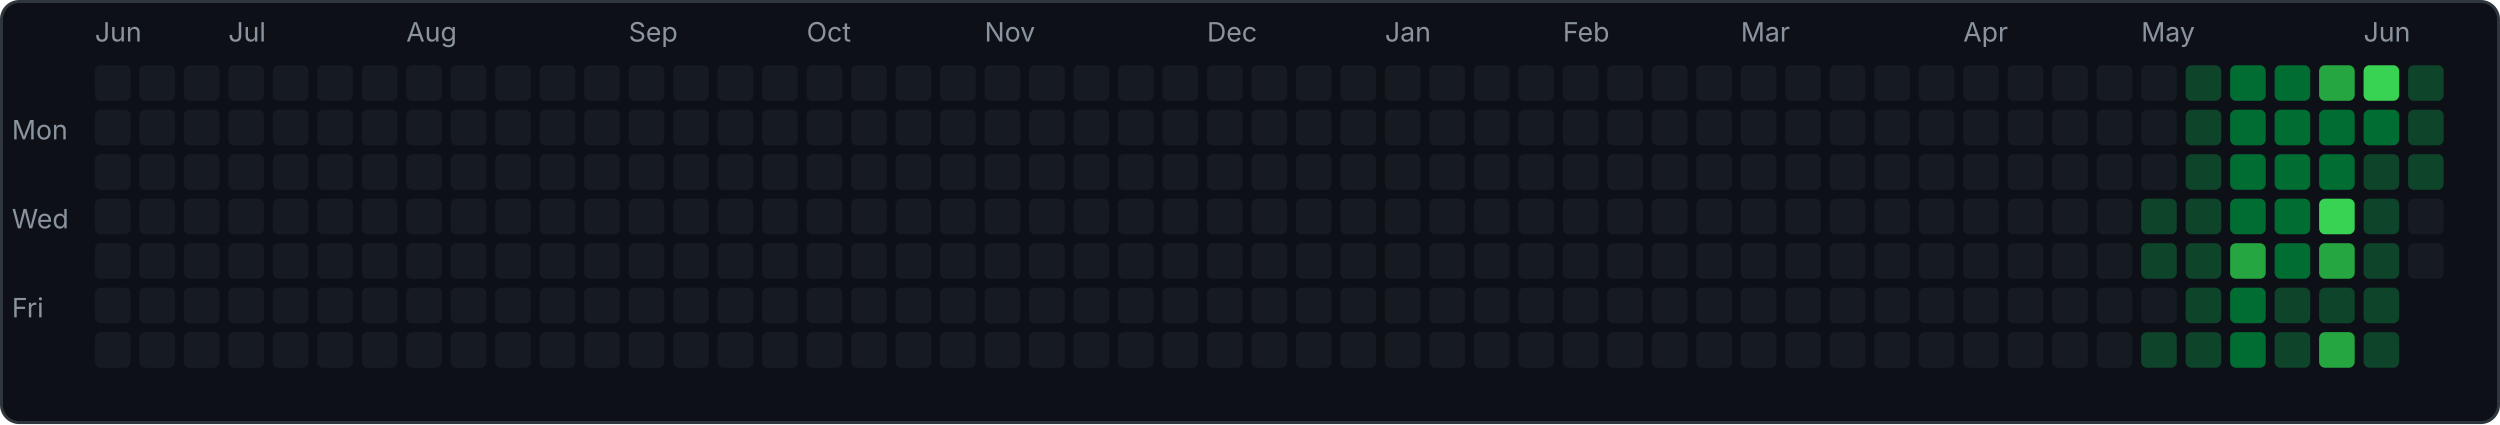
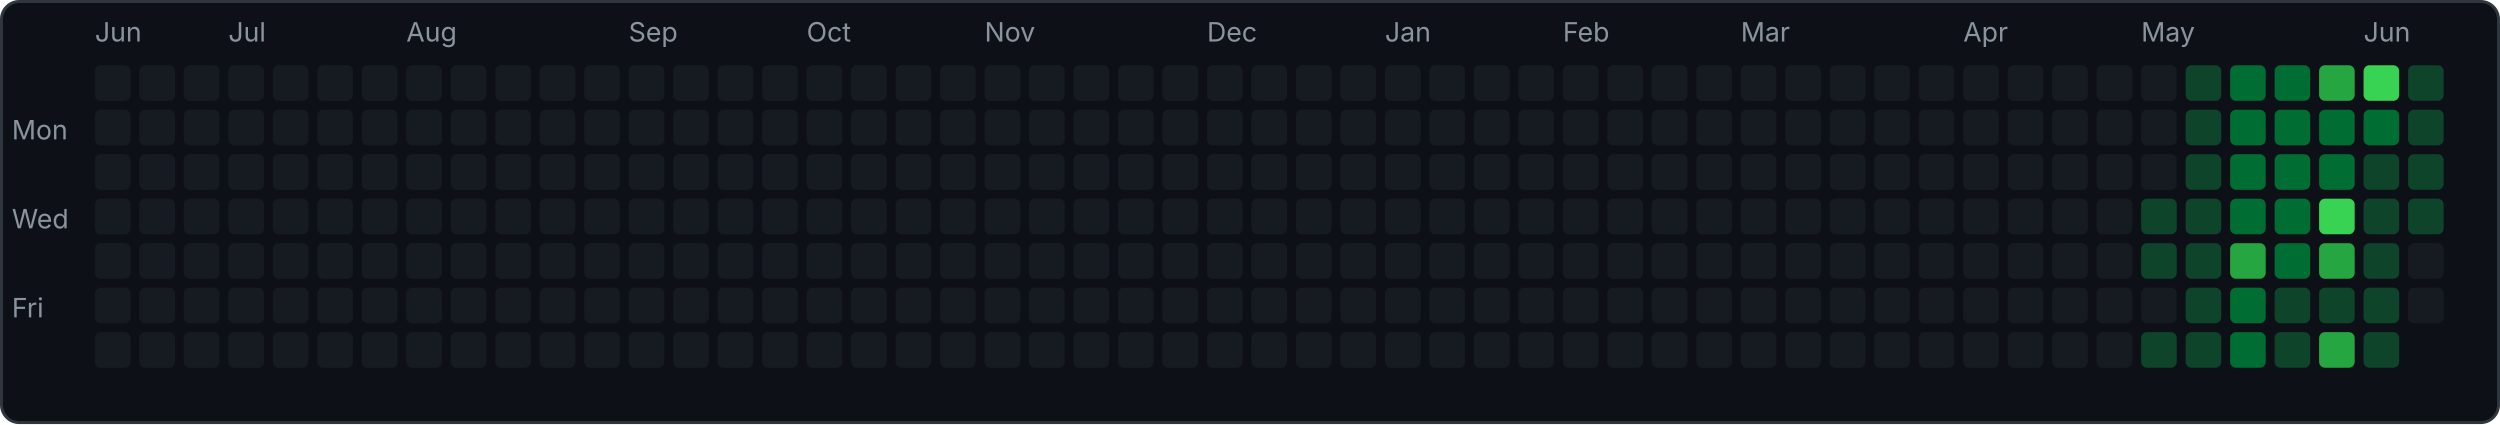
<svg xmlns="http://www.w3.org/2000/svg" width="843" height="143" viewBox="0 0 843 143">
  <rect x="0.5" y="0.5" width="842" height="142" rx="6" fill="#0d1117" stroke="#30363d" />
  <text x="4" y="47" font-family="-apple-system,sans-serif" font-size="9" fill="#8b949e">Mon</text>
  <text x="4" y="77" font-family="-apple-system,sans-serif" font-size="9" fill="#8b949e">Wed</text>
  <text x="4" y="107" font-family="-apple-system,sans-serif" font-size="9" fill="#8b949e">Fri</text>
  <rect x="32" y="22" width="12" height="12" rx="2" fill="#161b22" />
  <rect x="32" y="37" width="12" height="12" rx="2" fill="#161b22" />
  <rect x="32" y="52" width="12" height="12" rx="2" fill="#161b22" />
  <rect x="32" y="67" width="12" height="12" rx="2" fill="#161b22" />
  <rect x="32" y="82" width="12" height="12" rx="2" fill="#161b22" />
  <rect x="32" y="97" width="12" height="12" rx="2" fill="#161b22" />
  <rect x="32" y="112" width="12" height="12" rx="2" fill="#161b22" />
  <text x="32" y="14" font-family="-apple-system,sans-serif" font-size="9" fill="#8b949e">Jun</text>
  <rect x="47" y="22" width="12" height="12" rx="2" fill="#161b22" />
  <rect x="47" y="37" width="12" height="12" rx="2" fill="#161b22" />
  <rect x="47" y="52" width="12" height="12" rx="2" fill="#161b22" />
  <rect x="47" y="67" width="12" height="12" rx="2" fill="#161b22" />
  <rect x="47" y="82" width="12" height="12" rx="2" fill="#161b22" />
  <rect x="47" y="97" width="12" height="12" rx="2" fill="#161b22" />
  <rect x="47" y="112" width="12" height="12" rx="2" fill="#161b22" />
  <rect x="62" y="22" width="12" height="12" rx="2" fill="#161b22" />
  <rect x="62" y="37" width="12" height="12" rx="2" fill="#161b22" />
  <rect x="62" y="52" width="12" height="12" rx="2" fill="#161b22" />
  <rect x="62" y="67" width="12" height="12" rx="2" fill="#161b22" />
  <rect x="62" y="82" width="12" height="12" rx="2" fill="#161b22" />
  <rect x="62" y="97" width="12" height="12" rx="2" fill="#161b22" />
  <rect x="62" y="112" width="12" height="12" rx="2" fill="#161b22" />
  <rect x="77" y="22" width="12" height="12" rx="2" fill="#161b22" />
  <rect x="77" y="37" width="12" height="12" rx="2" fill="#161b22" />
  <rect x="77" y="52" width="12" height="12" rx="2" fill="#161b22" />
  <rect x="77" y="67" width="12" height="12" rx="2" fill="#161b22" />
  <rect x="77" y="82" width="12" height="12" rx="2" fill="#161b22" />
  <rect x="77" y="97" width="12" height="12" rx="2" fill="#161b22" />
  <rect x="77" y="112" width="12" height="12" rx="2" fill="#161b22" />
  <text x="77" y="14" font-family="-apple-system,sans-serif" font-size="9" fill="#8b949e">Jul</text>
  <rect x="92" y="22" width="12" height="12" rx="2" fill="#161b22" />
  <rect x="92" y="37" width="12" height="12" rx="2" fill="#161b22" />
  <rect x="92" y="52" width="12" height="12" rx="2" fill="#161b22" />
  <rect x="92" y="67" width="12" height="12" rx="2" fill="#161b22" />
  <rect x="92" y="82" width="12" height="12" rx="2" fill="#161b22" />
  <rect x="92" y="97" width="12" height="12" rx="2" fill="#161b22" />
  <rect x="92" y="112" width="12" height="12" rx="2" fill="#161b22" />
  <rect x="107" y="22" width="12" height="12" rx="2" fill="#161b22" />
  <rect x="107" y="37" width="12" height="12" rx="2" fill="#161b22" />
  <rect x="107" y="52" width="12" height="12" rx="2" fill="#161b22" />
  <rect x="107" y="67" width="12" height="12" rx="2" fill="#161b22" />
  <rect x="107" y="82" width="12" height="12" rx="2" fill="#161b22" />
  <rect x="107" y="97" width="12" height="12" rx="2" fill="#161b22" />
  <rect x="107" y="112" width="12" height="12" rx="2" fill="#161b22" />
  <rect x="122" y="22" width="12" height="12" rx="2" fill="#161b22" />
  <rect x="122" y="37" width="12" height="12" rx="2" fill="#161b22" />
  <rect x="122" y="52" width="12" height="12" rx="2" fill="#161b22" />
  <rect x="122" y="67" width="12" height="12" rx="2" fill="#161b22" />
  <rect x="122" y="82" width="12" height="12" rx="2" fill="#161b22" />
  <rect x="122" y="97" width="12" height="12" rx="2" fill="#161b22" />
  <rect x="122" y="112" width="12" height="12" rx="2" fill="#161b22" />
  <rect x="137" y="22" width="12" height="12" rx="2" fill="#161b22" />
  <rect x="137" y="37" width="12" height="12" rx="2" fill="#161b22" />
  <rect x="137" y="52" width="12" height="12" rx="2" fill="#161b22" />
  <rect x="137" y="67" width="12" height="12" rx="2" fill="#161b22" />
  <rect x="137" y="82" width="12" height="12" rx="2" fill="#161b22" />
  <rect x="137" y="97" width="12" height="12" rx="2" fill="#161b22" />
  <rect x="137" y="112" width="12" height="12" rx="2" fill="#161b22" />
  <text x="137" y="14" font-family="-apple-system,sans-serif" font-size="9" fill="#8b949e">Aug</text>
  <rect x="152" y="22" width="12" height="12" rx="2" fill="#161b22" />
  <rect x="152" y="37" width="12" height="12" rx="2" fill="#161b22" />
  <rect x="152" y="52" width="12" height="12" rx="2" fill="#161b22" />
  <rect x="152" y="67" width="12" height="12" rx="2" fill="#161b22" />
  <rect x="152" y="82" width="12" height="12" rx="2" fill="#161b22" />
  <rect x="152" y="97" width="12" height="12" rx="2" fill="#161b22" />
  <rect x="152" y="112" width="12" height="12" rx="2" fill="#161b22" />
  <rect x="167" y="22" width="12" height="12" rx="2" fill="#161b22" />
  <rect x="167" y="37" width="12" height="12" rx="2" fill="#161b22" />
  <rect x="167" y="52" width="12" height="12" rx="2" fill="#161b22" />
  <rect x="167" y="67" width="12" height="12" rx="2" fill="#161b22" />
  <rect x="167" y="82" width="12" height="12" rx="2" fill="#161b22" />
  <rect x="167" y="97" width="12" height="12" rx="2" fill="#161b22" />
  <rect x="167" y="112" width="12" height="12" rx="2" fill="#161b22" />
  <rect x="182" y="22" width="12" height="12" rx="2" fill="#161b22" />
  <rect x="182" y="37" width="12" height="12" rx="2" fill="#161b22" />
  <rect x="182" y="52" width="12" height="12" rx="2" fill="#161b22" />
  <rect x="182" y="67" width="12" height="12" rx="2" fill="#161b22" />
  <rect x="182" y="82" width="12" height="12" rx="2" fill="#161b22" />
  <rect x="182" y="97" width="12" height="12" rx="2" fill="#161b22" />
  <rect x="182" y="112" width="12" height="12" rx="2" fill="#161b22" />
  <rect x="197" y="22" width="12" height="12" rx="2" fill="#161b22" />
  <rect x="197" y="37" width="12" height="12" rx="2" fill="#161b22" />
  <rect x="197" y="52" width="12" height="12" rx="2" fill="#161b22" />
  <rect x="197" y="67" width="12" height="12" rx="2" fill="#161b22" />
  <rect x="197" y="82" width="12" height="12" rx="2" fill="#161b22" />
  <rect x="197" y="97" width="12" height="12" rx="2" fill="#161b22" />
  <rect x="197" y="112" width="12" height="12" rx="2" fill="#161b22" />
  <rect x="212" y="22" width="12" height="12" rx="2" fill="#161b22" />
  <rect x="212" y="37" width="12" height="12" rx="2" fill="#161b22" />
  <rect x="212" y="52" width="12" height="12" rx="2" fill="#161b22" />
  <rect x="212" y="67" width="12" height="12" rx="2" fill="#161b22" />
  <rect x="212" y="82" width="12" height="12" rx="2" fill="#161b22" />
  <rect x="212" y="97" width="12" height="12" rx="2" fill="#161b22" />
  <rect x="212" y="112" width="12" height="12" rx="2" fill="#161b22" />
  <text x="212" y="14" font-family="-apple-system,sans-serif" font-size="9" fill="#8b949e">Sep</text>
  <rect x="227" y="22" width="12" height="12" rx="2" fill="#161b22" />
  <rect x="227" y="37" width="12" height="12" rx="2" fill="#161b22" />
  <rect x="227" y="52" width="12" height="12" rx="2" fill="#161b22" />
  <rect x="227" y="67" width="12" height="12" rx="2" fill="#161b22" />
  <rect x="227" y="82" width="12" height="12" rx="2" fill="#161b22" />
  <rect x="227" y="97" width="12" height="12" rx="2" fill="#161b22" />
  <rect x="227" y="112" width="12" height="12" rx="2" fill="#161b22" />
  <rect x="242" y="22" width="12" height="12" rx="2" fill="#161b22" />
  <rect x="242" y="37" width="12" height="12" rx="2" fill="#161b22" />
  <rect x="242" y="52" width="12" height="12" rx="2" fill="#161b22" />
  <rect x="242" y="67" width="12" height="12" rx="2" fill="#161b22" />
  <rect x="242" y="82" width="12" height="12" rx="2" fill="#161b22" />
  <rect x="242" y="97" width="12" height="12" rx="2" fill="#161b22" />
  <rect x="242" y="112" width="12" height="12" rx="2" fill="#161b22" />
  <rect x="257" y="22" width="12" height="12" rx="2" fill="#161b22" />
  <rect x="257" y="37" width="12" height="12" rx="2" fill="#161b22" />
  <rect x="257" y="52" width="12" height="12" rx="2" fill="#161b22" />
  <rect x="257" y="67" width="12" height="12" rx="2" fill="#161b22" />
  <rect x="257" y="82" width="12" height="12" rx="2" fill="#161b22" />
  <rect x="257" y="97" width="12" height="12" rx="2" fill="#161b22" />
  <rect x="257" y="112" width="12" height="12" rx="2" fill="#161b22" />
  <rect x="272" y="22" width="12" height="12" rx="2" fill="#161b22" />
  <rect x="272" y="37" width="12" height="12" rx="2" fill="#161b22" />
  <rect x="272" y="52" width="12" height="12" rx="2" fill="#161b22" />
  <rect x="272" y="67" width="12" height="12" rx="2" fill="#161b22" />
  <rect x="272" y="82" width="12" height="12" rx="2" fill="#161b22" />
  <rect x="272" y="97" width="12" height="12" rx="2" fill="#161b22" />
  <rect x="272" y="112" width="12" height="12" rx="2" fill="#161b22" />
  <text x="272" y="14" font-family="-apple-system,sans-serif" font-size="9" fill="#8b949e">Oct</text>
  <rect x="287" y="22" width="12" height="12" rx="2" fill="#161b22" />
  <rect x="287" y="37" width="12" height="12" rx="2" fill="#161b22" />
  <rect x="287" y="52" width="12" height="12" rx="2" fill="#161b22" />
  <rect x="287" y="67" width="12" height="12" rx="2" fill="#161b22" />
  <rect x="287" y="82" width="12" height="12" rx="2" fill="#161b22" />
  <rect x="287" y="97" width="12" height="12" rx="2" fill="#161b22" />
  <rect x="287" y="112" width="12" height="12" rx="2" fill="#161b22" />
  <rect x="302" y="22" width="12" height="12" rx="2" fill="#161b22" />
  <rect x="302" y="37" width="12" height="12" rx="2" fill="#161b22" />
  <rect x="302" y="52" width="12" height="12" rx="2" fill="#161b22" />
  <rect x="302" y="67" width="12" height="12" rx="2" fill="#161b22" />
  <rect x="302" y="82" width="12" height="12" rx="2" fill="#161b22" />
  <rect x="302" y="97" width="12" height="12" rx="2" fill="#161b22" />
  <rect x="302" y="112" width="12" height="12" rx="2" fill="#161b22" />
  <rect x="317" y="22" width="12" height="12" rx="2" fill="#161b22" />
  <rect x="317" y="37" width="12" height="12" rx="2" fill="#161b22" />
  <rect x="317" y="52" width="12" height="12" rx="2" fill="#161b22" />
  <rect x="317" y="67" width="12" height="12" rx="2" fill="#161b22" />
  <rect x="317" y="82" width="12" height="12" rx="2" fill="#161b22" />
  <rect x="317" y="97" width="12" height="12" rx="2" fill="#161b22" />
  <rect x="317" y="112" width="12" height="12" rx="2" fill="#161b22" />
  <rect x="332" y="22" width="12" height="12" rx="2" fill="#161b22" />
  <rect x="332" y="37" width="12" height="12" rx="2" fill="#161b22" />
  <rect x="332" y="52" width="12" height="12" rx="2" fill="#161b22" />
  <rect x="332" y="67" width="12" height="12" rx="2" fill="#161b22" />
  <rect x="332" y="82" width="12" height="12" rx="2" fill="#161b22" />
  <rect x="332" y="97" width="12" height="12" rx="2" fill="#161b22" />
  <rect x="332" y="112" width="12" height="12" rx="2" fill="#161b22" />
  <text x="332" y="14" font-family="-apple-system,sans-serif" font-size="9" fill="#8b949e">Nov</text>
  <rect x="347" y="22" width="12" height="12" rx="2" fill="#161b22" />
  <rect x="347" y="37" width="12" height="12" rx="2" fill="#161b22" />
  <rect x="347" y="52" width="12" height="12" rx="2" fill="#161b22" />
  <rect x="347" y="67" width="12" height="12" rx="2" fill="#161b22" />
  <rect x="347" y="82" width="12" height="12" rx="2" fill="#161b22" />
  <rect x="347" y="97" width="12" height="12" rx="2" fill="#161b22" />
  <rect x="347" y="112" width="12" height="12" rx="2" fill="#161b22" />
  <rect x="362" y="22" width="12" height="12" rx="2" fill="#161b22" />
  <rect x="362" y="37" width="12" height="12" rx="2" fill="#161b22" />
  <rect x="362" y="52" width="12" height="12" rx="2" fill="#161b22" />
  <rect x="362" y="67" width="12" height="12" rx="2" fill="#161b22" />
  <rect x="362" y="82" width="12" height="12" rx="2" fill="#161b22" />
  <rect x="362" y="97" width="12" height="12" rx="2" fill="#161b22" />
  <rect x="362" y="112" width="12" height="12" rx="2" fill="#161b22" />
  <rect x="377" y="22" width="12" height="12" rx="2" fill="#161b22" />
  <rect x="377" y="37" width="12" height="12" rx="2" fill="#161b22" />
  <rect x="377" y="52" width="12" height="12" rx="2" fill="#161b22" />
  <rect x="377" y="67" width="12" height="12" rx="2" fill="#161b22" />
  <rect x="377" y="82" width="12" height="12" rx="2" fill="#161b22" />
  <rect x="377" y="97" width="12" height="12" rx="2" fill="#161b22" />
  <rect x="377" y="112" width="12" height="12" rx="2" fill="#161b22" />
  <rect x="392" y="22" width="12" height="12" rx="2" fill="#161b22" />
  <rect x="392" y="37" width="12" height="12" rx="2" fill="#161b22" />
  <rect x="392" y="52" width="12" height="12" rx="2" fill="#161b22" />
  <rect x="392" y="67" width="12" height="12" rx="2" fill="#161b22" />
  <rect x="392" y="82" width="12" height="12" rx="2" fill="#161b22" />
  <rect x="392" y="97" width="12" height="12" rx="2" fill="#161b22" />
  <rect x="392" y="112" width="12" height="12" rx="2" fill="#161b22" />
  <rect x="407" y="22" width="12" height="12" rx="2" fill="#161b22" />
  <rect x="407" y="37" width="12" height="12" rx="2" fill="#161b22" />
  <rect x="407" y="52" width="12" height="12" rx="2" fill="#161b22" />
  <rect x="407" y="67" width="12" height="12" rx="2" fill="#161b22" />
  <rect x="407" y="82" width="12" height="12" rx="2" fill="#161b22" />
  <rect x="407" y="97" width="12" height="12" rx="2" fill="#161b22" />
  <rect x="407" y="112" width="12" height="12" rx="2" fill="#161b22" />
  <text x="407" y="14" font-family="-apple-system,sans-serif" font-size="9" fill="#8b949e">Dec</text>
  <rect x="422" y="22" width="12" height="12" rx="2" fill="#161b22" />
  <rect x="422" y="37" width="12" height="12" rx="2" fill="#161b22" />
  <rect x="422" y="52" width="12" height="12" rx="2" fill="#161b22" />
  <rect x="422" y="67" width="12" height="12" rx="2" fill="#161b22" />
  <rect x="422" y="82" width="12" height="12" rx="2" fill="#161b22" />
  <rect x="422" y="97" width="12" height="12" rx="2" fill="#161b22" />
  <rect x="422" y="112" width="12" height="12" rx="2" fill="#161b22" />
  <rect x="437" y="22" width="12" height="12" rx="2" fill="#161b22" />
  <rect x="437" y="37" width="12" height="12" rx="2" fill="#161b22" />
  <rect x="437" y="52" width="12" height="12" rx="2" fill="#161b22" />
  <rect x="437" y="67" width="12" height="12" rx="2" fill="#161b22" />
  <rect x="437" y="82" width="12" height="12" rx="2" fill="#161b22" />
  <rect x="437" y="97" width="12" height="12" rx="2" fill="#161b22" />
  <rect x="437" y="112" width="12" height="12" rx="2" fill="#161b22" />
  <rect x="452" y="22" width="12" height="12" rx="2" fill="#161b22" />
  <rect x="452" y="37" width="12" height="12" rx="2" fill="#161b22" />
  <rect x="452" y="52" width="12" height="12" rx="2" fill="#161b22" />
  <rect x="452" y="67" width="12" height="12" rx="2" fill="#161b22" />
  <rect x="452" y="82" width="12" height="12" rx="2" fill="#161b22" />
  <rect x="452" y="97" width="12" height="12" rx="2" fill="#161b22" />
  <rect x="452" y="112" width="12" height="12" rx="2" fill="#161b22" />
  <rect x="467" y="22" width="12" height="12" rx="2" fill="#161b22" />
  <rect x="467" y="37" width="12" height="12" rx="2" fill="#161b22" />
  <rect x="467" y="52" width="12" height="12" rx="2" fill="#161b22" />
  <rect x="467" y="67" width="12" height="12" rx="2" fill="#161b22" />
  <rect x="467" y="82" width="12" height="12" rx="2" fill="#161b22" />
  <rect x="467" y="97" width="12" height="12" rx="2" fill="#161b22" />
  <rect x="467" y="112" width="12" height="12" rx="2" fill="#161b22" />
  <text x="467" y="14" font-family="-apple-system,sans-serif" font-size="9" fill="#8b949e">Jan</text>
  <rect x="482" y="22" width="12" height="12" rx="2" fill="#161b22" />
  <rect x="482" y="37" width="12" height="12" rx="2" fill="#161b22" />
  <rect x="482" y="52" width="12" height="12" rx="2" fill="#161b22" />
  <rect x="482" y="67" width="12" height="12" rx="2" fill="#161b22" />
  <rect x="482" y="82" width="12" height="12" rx="2" fill="#161b22" />
  <rect x="482" y="97" width="12" height="12" rx="2" fill="#161b22" />
  <rect x="482" y="112" width="12" height="12" rx="2" fill="#161b22" />
  <rect x="497" y="22" width="12" height="12" rx="2" fill="#161b22" />
  <rect x="497" y="37" width="12" height="12" rx="2" fill="#161b22" />
  <rect x="497" y="52" width="12" height="12" rx="2" fill="#161b22" />
  <rect x="497" y="67" width="12" height="12" rx="2" fill="#161b22" />
  <rect x="497" y="82" width="12" height="12" rx="2" fill="#161b22" />
  <rect x="497" y="97" width="12" height="12" rx="2" fill="#161b22" />
  <rect x="497" y="112" width="12" height="12" rx="2" fill="#161b22" />
  <rect x="512" y="22" width="12" height="12" rx="2" fill="#161b22" />
  <rect x="512" y="37" width="12" height="12" rx="2" fill="#161b22" />
  <rect x="512" y="52" width="12" height="12" rx="2" fill="#161b22" />
  <rect x="512" y="67" width="12" height="12" rx="2" fill="#161b22" />
  <rect x="512" y="82" width="12" height="12" rx="2" fill="#161b22" />
  <rect x="512" y="97" width="12" height="12" rx="2" fill="#161b22" />
  <rect x="512" y="112" width="12" height="12" rx="2" fill="#161b22" />
  <rect x="527" y="22" width="12" height="12" rx="2" fill="#161b22" />
  <rect x="527" y="37" width="12" height="12" rx="2" fill="#161b22" />
  <rect x="527" y="52" width="12" height="12" rx="2" fill="#161b22" />
  <rect x="527" y="67" width="12" height="12" rx="2" fill="#161b22" />
  <rect x="527" y="82" width="12" height="12" rx="2" fill="#161b22" />
  <rect x="527" y="97" width="12" height="12" rx="2" fill="#161b22" />
  <rect x="527" y="112" width="12" height="12" rx="2" fill="#161b22" />
  <text x="527" y="14" font-family="-apple-system,sans-serif" font-size="9" fill="#8b949e">Feb</text>
  <rect x="542" y="22" width="12" height="12" rx="2" fill="#161b22" />
  <rect x="542" y="37" width="12" height="12" rx="2" fill="#161b22" />
  <rect x="542" y="52" width="12" height="12" rx="2" fill="#161b22" />
  <rect x="542" y="67" width="12" height="12" rx="2" fill="#161b22" />
  <rect x="542" y="82" width="12" height="12" rx="2" fill="#161b22" />
  <rect x="542" y="97" width="12" height="12" rx="2" fill="#161b22" />
  <rect x="542" y="112" width="12" height="12" rx="2" fill="#161b22" />
  <rect x="557" y="22" width="12" height="12" rx="2" fill="#161b22" />
  <rect x="557" y="37" width="12" height="12" rx="2" fill="#161b22" />
  <rect x="557" y="52" width="12" height="12" rx="2" fill="#161b22" />
  <rect x="557" y="67" width="12" height="12" rx="2" fill="#161b22" />
  <rect x="557" y="82" width="12" height="12" rx="2" fill="#161b22" />
  <rect x="557" y="97" width="12" height="12" rx="2" fill="#161b22" />
  <rect x="557" y="112" width="12" height="12" rx="2" fill="#161b22" />
  <rect x="572" y="22" width="12" height="12" rx="2" fill="#161b22" />
  <rect x="572" y="37" width="12" height="12" rx="2" fill="#161b22" />
  <rect x="572" y="52" width="12" height="12" rx="2" fill="#161b22" />
  <rect x="572" y="67" width="12" height="12" rx="2" fill="#161b22" />
  <rect x="572" y="82" width="12" height="12" rx="2" fill="#161b22" />
  <rect x="572" y="97" width="12" height="12" rx="2" fill="#161b22" />
  <rect x="572" y="112" width="12" height="12" rx="2" fill="#161b22" />
  <rect x="587" y="22" width="12" height="12" rx="2" fill="#161b22" />
  <rect x="587" y="37" width="12" height="12" rx="2" fill="#161b22" />
  <rect x="587" y="52" width="12" height="12" rx="2" fill="#161b22" />
  <rect x="587" y="67" width="12" height="12" rx="2" fill="#161b22" />
  <rect x="587" y="82" width="12" height="12" rx="2" fill="#161b22" />
  <rect x="587" y="97" width="12" height="12" rx="2" fill="#161b22" />
  <rect x="587" y="112" width="12" height="12" rx="2" fill="#161b22" />
  <text x="587" y="14" font-family="-apple-system,sans-serif" font-size="9" fill="#8b949e">Mar</text>
  <rect x="602" y="22" width="12" height="12" rx="2" fill="#161b22" />
  <rect x="602" y="37" width="12" height="12" rx="2" fill="#161b22" />
  <rect x="602" y="52" width="12" height="12" rx="2" fill="#161b22" />
  <rect x="602" y="67" width="12" height="12" rx="2" fill="#161b22" />
  <rect x="602" y="82" width="12" height="12" rx="2" fill="#161b22" />
  <rect x="602" y="97" width="12" height="12" rx="2" fill="#161b22" />
  <rect x="602" y="112" width="12" height="12" rx="2" fill="#161b22" />
  <rect x="617" y="22" width="12" height="12" rx="2" fill="#161b22" />
  <rect x="617" y="37" width="12" height="12" rx="2" fill="#161b22" />
  <rect x="617" y="52" width="12" height="12" rx="2" fill="#161b22" />
  <rect x="617" y="67" width="12" height="12" rx="2" fill="#161b22" />
  <rect x="617" y="82" width="12" height="12" rx="2" fill="#161b22" />
  <rect x="617" y="97" width="12" height="12" rx="2" fill="#161b22" />
  <rect x="617" y="112" width="12" height="12" rx="2" fill="#161b22" />
  <rect x="632" y="22" width="12" height="12" rx="2" fill="#161b22" />
  <rect x="632" y="37" width="12" height="12" rx="2" fill="#161b22" />
  <rect x="632" y="52" width="12" height="12" rx="2" fill="#161b22" />
  <rect x="632" y="67" width="12" height="12" rx="2" fill="#161b22" />
  <rect x="632" y="82" width="12" height="12" rx="2" fill="#161b22" />
  <rect x="632" y="97" width="12" height="12" rx="2" fill="#161b22" />
  <rect x="632" y="112" width="12" height="12" rx="2" fill="#161b22" />
  <rect x="647" y="22" width="12" height="12" rx="2" fill="#161b22" />
  <rect x="647" y="37" width="12" height="12" rx="2" fill="#161b22" />
  <rect x="647" y="52" width="12" height="12" rx="2" fill="#161b22" />
  <rect x="647" y="67" width="12" height="12" rx="2" fill="#161b22" />
  <rect x="647" y="82" width="12" height="12" rx="2" fill="#161b22" />
  <rect x="647" y="97" width="12" height="12" rx="2" fill="#161b22" />
  <rect x="647" y="112" width="12" height="12" rx="2" fill="#161b22" />
  <rect x="662" y="22" width="12" height="12" rx="2" fill="#161b22" />
  <rect x="662" y="37" width="12" height="12" rx="2" fill="#161b22" />
  <rect x="662" y="52" width="12" height="12" rx="2" fill="#161b22" />
  <rect x="662" y="67" width="12" height="12" rx="2" fill="#161b22" />
  <rect x="662" y="82" width="12" height="12" rx="2" fill="#161b22" />
  <rect x="662" y="97" width="12" height="12" rx="2" fill="#161b22" />
  <rect x="662" y="112" width="12" height="12" rx="2" fill="#161b22" />
  <text x="662" y="14" font-family="-apple-system,sans-serif" font-size="9" fill="#8b949e">Apr</text>
  <rect x="677" y="22" width="12" height="12" rx="2" fill="#161b22" />
  <rect x="677" y="37" width="12" height="12" rx="2" fill="#161b22" />
  <rect x="677" y="52" width="12" height="12" rx="2" fill="#161b22" />
  <rect x="677" y="67" width="12" height="12" rx="2" fill="#161b22" />
  <rect x="677" y="82" width="12" height="12" rx="2" fill="#161b22" />
  <rect x="677" y="97" width="12" height="12" rx="2" fill="#161b22" />
  <rect x="677" y="112" width="12" height="12" rx="2" fill="#161b22" />
  <rect x="692" y="22" width="12" height="12" rx="2" fill="#161b22" />
  <rect x="692" y="37" width="12" height="12" rx="2" fill="#161b22" />
  <rect x="692" y="52" width="12" height="12" rx="2" fill="#161b22" />
  <rect x="692" y="67" width="12" height="12" rx="2" fill="#161b22" />
  <rect x="692" y="82" width="12" height="12" rx="2" fill="#161b22" />
  <rect x="692" y="97" width="12" height="12" rx="2" fill="#161b22" />
  <rect x="692" y="112" width="12" height="12" rx="2" fill="#161b22" />
  <rect x="707" y="22" width="12" height="12" rx="2" fill="#161b22" />
  <rect x="707" y="37" width="12" height="12" rx="2" fill="#161b22" />
  <rect x="707" y="52" width="12" height="12" rx="2" fill="#161b22" />
  <rect x="707" y="67" width="12" height="12" rx="2" fill="#161b22" />
  <rect x="707" y="82" width="12" height="12" rx="2" fill="#161b22" />
  <rect x="707" y="97" width="12" height="12" rx="2" fill="#161b22" />
  <rect x="707" y="112" width="12" height="12" rx="2" fill="#161b22" />
  <rect x="722" y="22" width="12" height="12" rx="2" fill="#161b22" />
  <rect x="722" y="37" width="12" height="12" rx="2" fill="#161b22" />
  <rect x="722" y="52" width="12" height="12" rx="2" fill="#161b22" />
  <rect x="722" y="67" width="12" height="12" rx="2" fill="#0e4429" />
  <rect x="722" y="82" width="12" height="12" rx="2" fill="#0e4429" />
  <rect x="722" y="97" width="12" height="12" rx="2" fill="#161b22" />
  <rect x="722" y="112" width="12" height="12" rx="2" fill="#0e4429" />
  <text x="722" y="14" font-family="-apple-system,sans-serif" font-size="9" fill="#8b949e">May</text>
  <rect x="737" y="22" width="12" height="12" rx="2" fill="#0e4429" />
  <rect x="737" y="37" width="12" height="12" rx="2" fill="#0e4429" />
  <rect x="737" y="52" width="12" height="12" rx="2" fill="#0e4429" />
  <rect x="737" y="67" width="12" height="12" rx="2" fill="#0e4429" />
  <rect x="737" y="82" width="12" height="12" rx="2" fill="#0e4429" />
  <rect x="737" y="97" width="12" height="12" rx="2" fill="#0e4429" />
  <rect x="737" y="112" width="12" height="12" rx="2" fill="#0e4429" />
  <rect x="752" y="22" width="12" height="12" rx="2" fill="#006d32" />
  <rect x="752" y="37" width="12" height="12" rx="2" fill="#006d32" />
  <rect x="752" y="52" width="12" height="12" rx="2" fill="#006d32" />
  <rect x="752" y="67" width="12" height="12" rx="2" fill="#006d32" />
  <rect x="752" y="82" width="12" height="12" rx="2" fill="#26a641" />
  <rect x="752" y="97" width="12" height="12" rx="2" fill="#006d32" />
  <rect x="752" y="112" width="12" height="12" rx="2" fill="#006d32" />
  <rect x="767" y="22" width="12" height="12" rx="2" fill="#006d32" />
  <rect x="767" y="37" width="12" height="12" rx="2" fill="#006d32" />
  <rect x="767" y="52" width="12" height="12" rx="2" fill="#006d32" />
  <rect x="767" y="67" width="12" height="12" rx="2" fill="#006d32" />
  <rect x="767" y="82" width="12" height="12" rx="2" fill="#006d32" />
  <rect x="767" y="97" width="12" height="12" rx="2" fill="#0e4429" />
  <rect x="767" y="112" width="12" height="12" rx="2" fill="#0e4429" />
  <rect x="782" y="22" width="12" height="12" rx="2" fill="#26a641" />
  <rect x="782" y="37" width="12" height="12" rx="2" fill="#006d32" />
  <rect x="782" y="52" width="12" height="12" rx="2" fill="#006d32" />
  <rect x="782" y="67" width="12" height="12" rx="2" fill="#39d353" />
  <rect x="782" y="82" width="12" height="12" rx="2" fill="#26a641" />
  <rect x="782" y="97" width="12" height="12" rx="2" fill="#0e4429" />
  <rect x="782" y="112" width="12" height="12" rx="2" fill="#26a641" />
  <rect x="797" y="22" width="12" height="12" rx="2" fill="#39d353" />
  <rect x="797" y="37" width="12" height="12" rx="2" fill="#006d32" />
  <rect x="797" y="52" width="12" height="12" rx="2" fill="#0e4429" />
  <rect x="797" y="67" width="12" height="12" rx="2" fill="#0e4429" />
  <rect x="797" y="82" width="12" height="12" rx="2" fill="#0e4429" />
  <rect x="797" y="97" width="12" height="12" rx="2" fill="#0e4429" />
  <rect x="797" y="112" width="12" height="12" rx="2" fill="#0e4429" />
  <text x="797" y="14" font-family="-apple-system,sans-serif" font-size="9" fill="#8b949e">Jun</text>
  <rect x="812" y="22" width="12" height="12" rx="2" fill="#0e4429" />
  <rect x="812" y="37" width="12" height="12" rx="2" fill="#0e4429" />
  <rect x="812" y="52" width="12" height="12" rx="2" fill="#0e4429" />
-   <rect x="812" y="67" width="12" height="12" rx="2" fill="#161b22" />
+   <rect x="812" y="67" width="12" height="12" rx="2" fill="#0e4429" />
  <rect x="812" y="82" width="12" height="12" rx="2" fill="#161b22" />
+   <rect x="812" y="97" width="12" height="12" rx="2" fill="#161b22" />
</svg>
